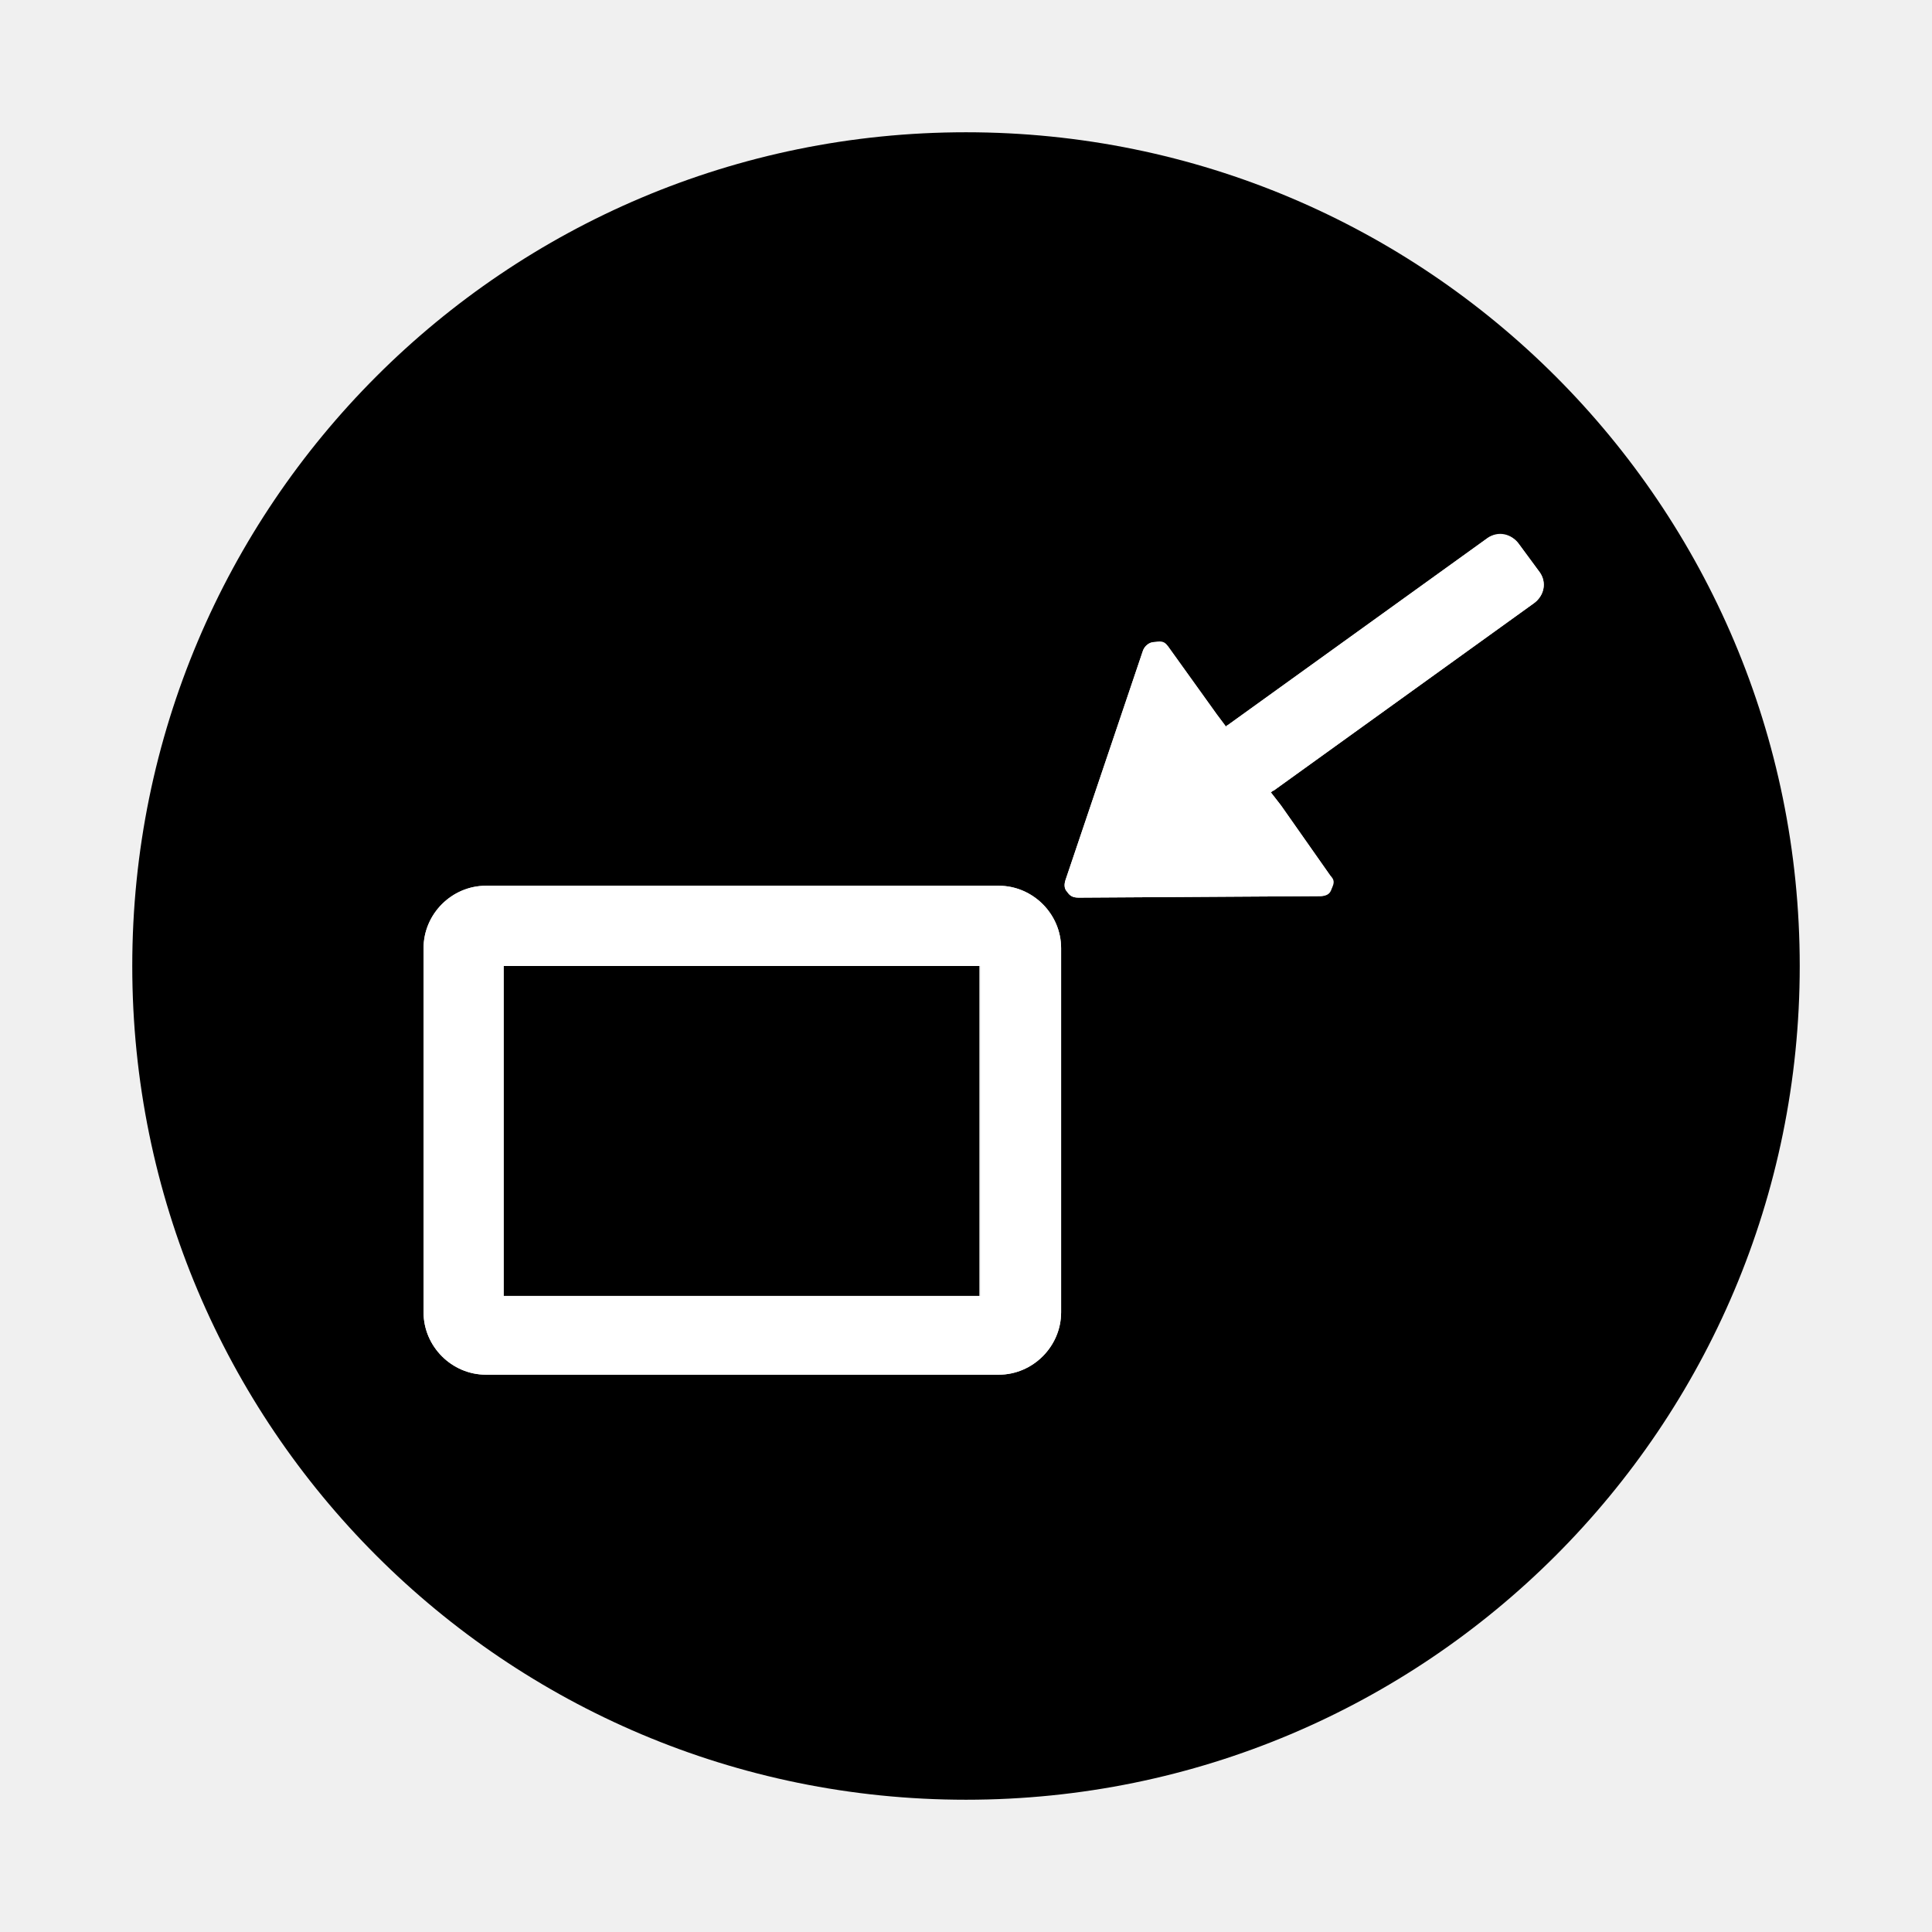
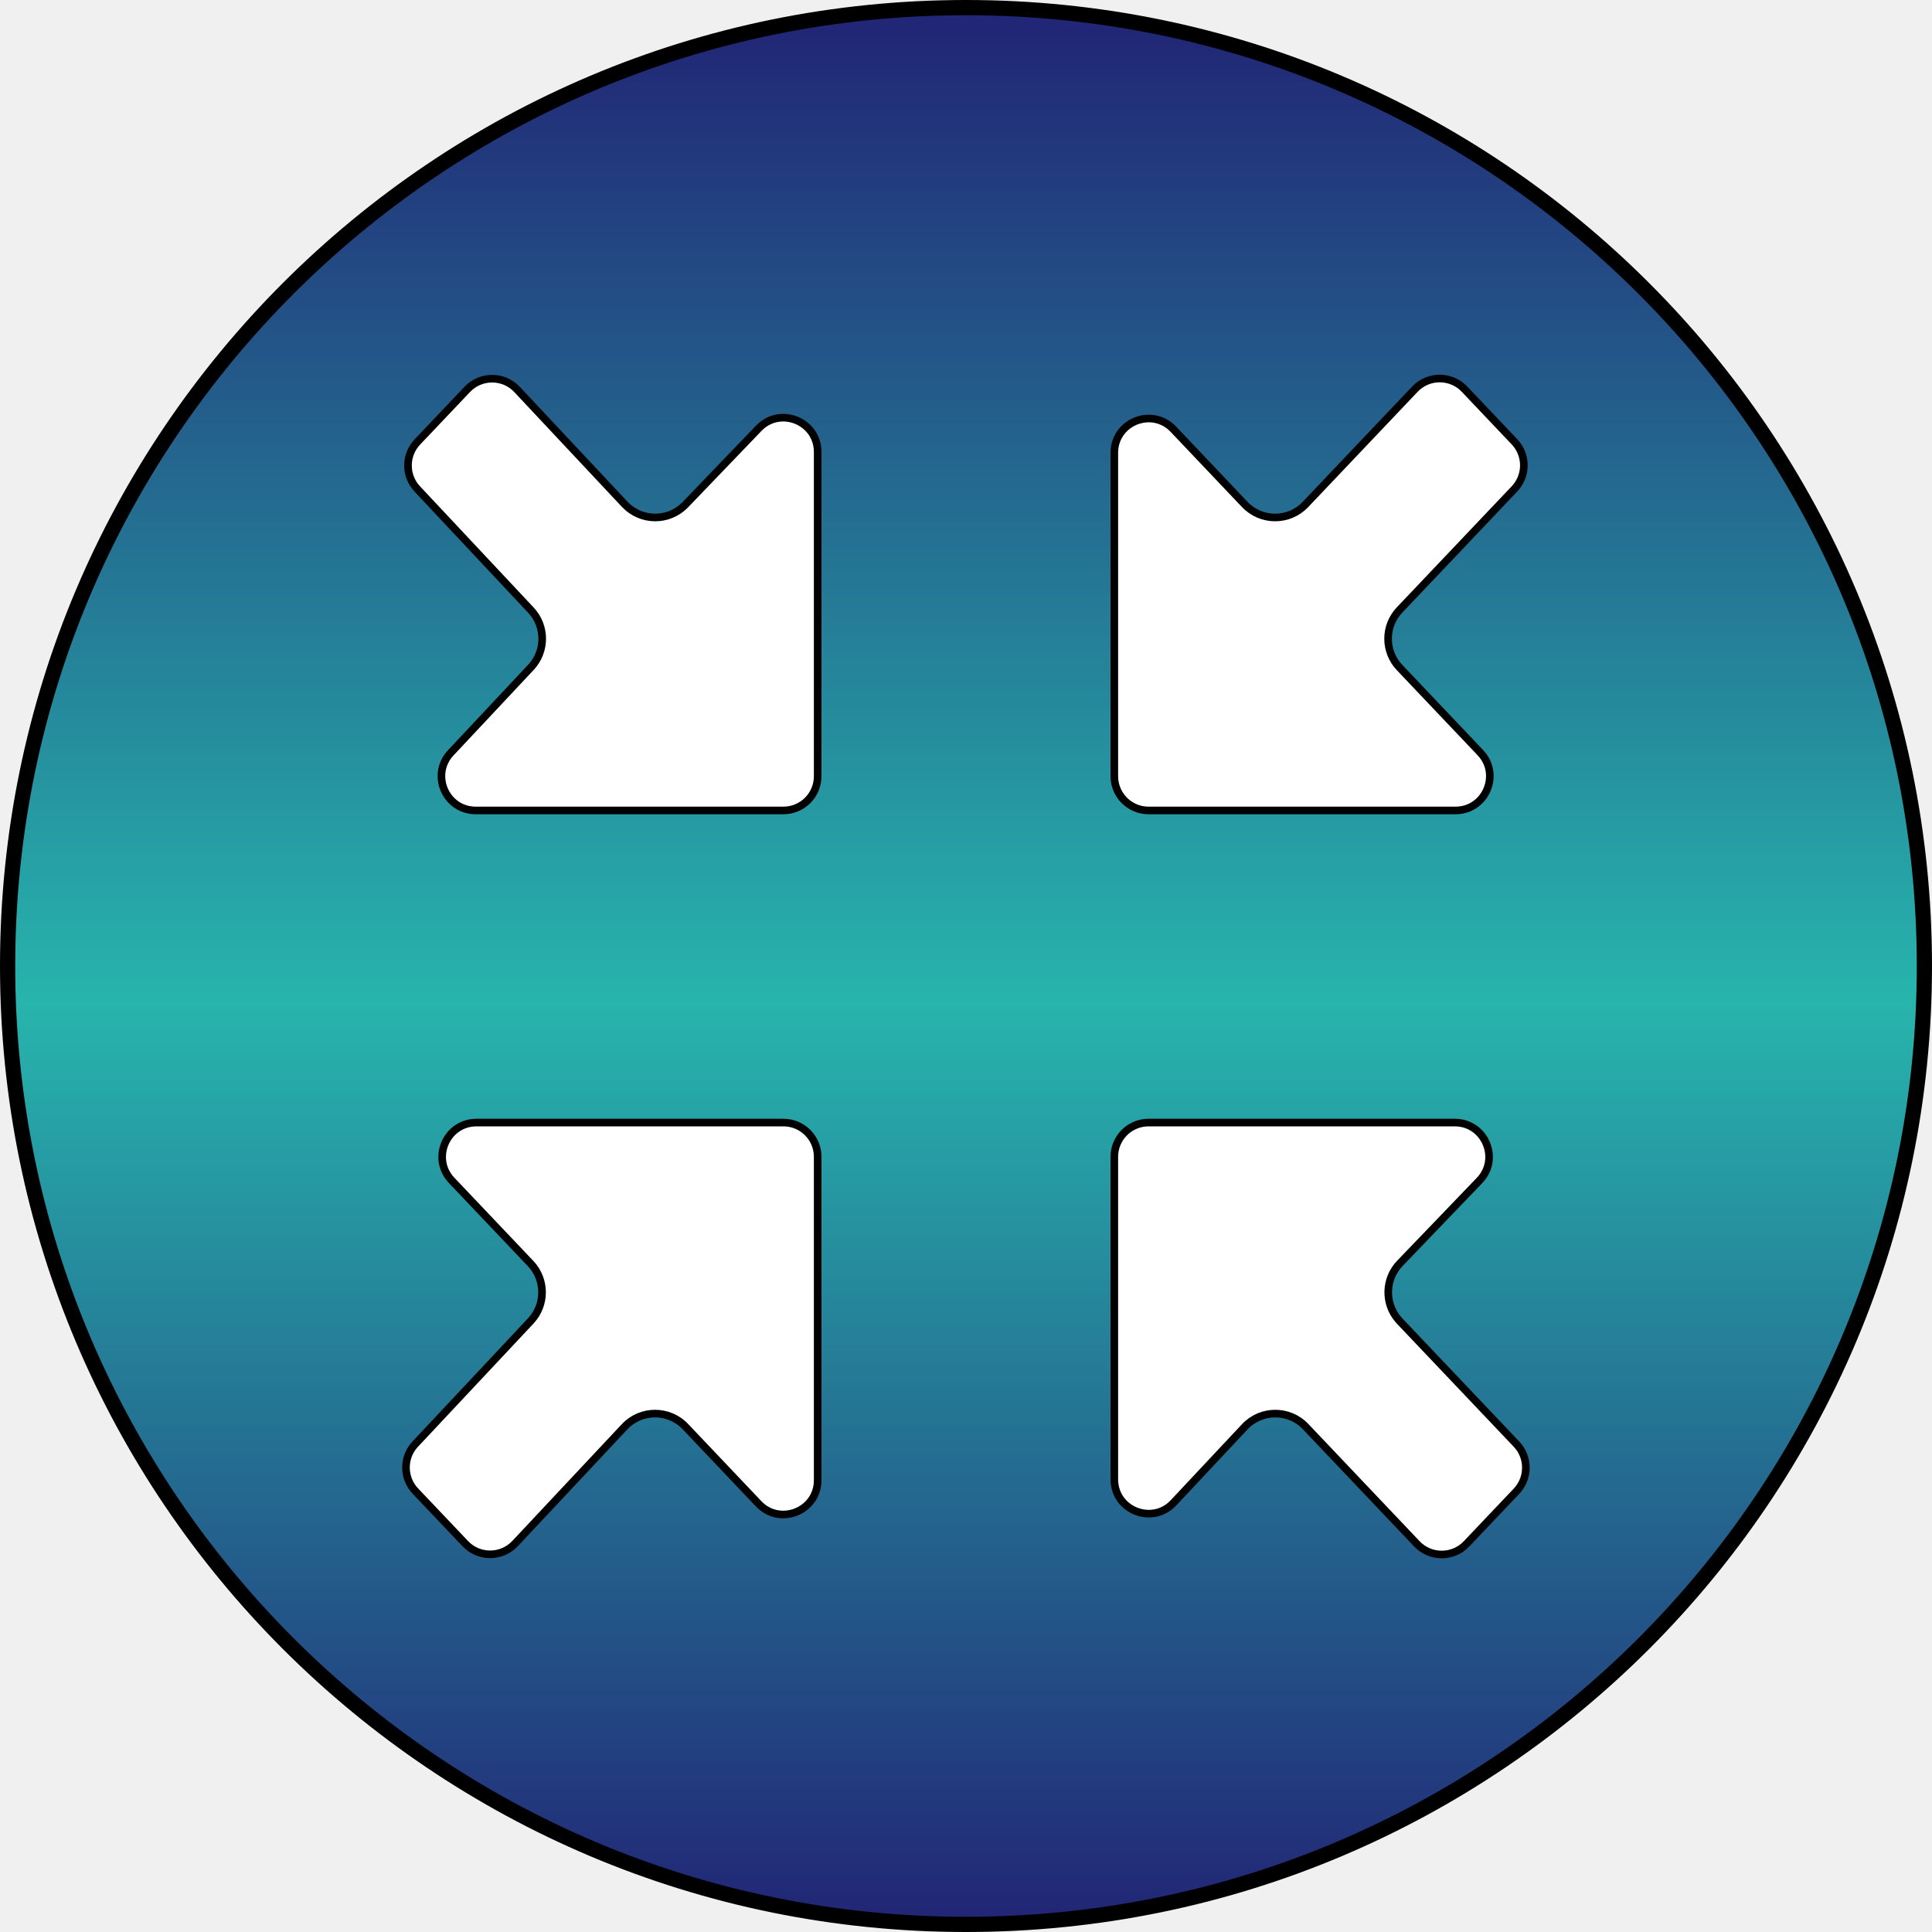
- <svg xmlns="http://www.w3.org/2000/svg" version="1.1" baseProfile="tiny" id="Layer_1" x="0px" y="0px" viewBox="-240 332 130 130" xml:space="preserve">
-   <g id="Layer_1_1_">
-     <g>
-       <rect x="-206.2" y="397" fill="#000000" width="32.1" height="22.2" />
-       <path fill="#000000" d="M-175,340.9c-31,0-56.1,25.1-56.1,56.1c0,31,25.1,56.1,56.1,56.1c31,0,56.1-25.1,56.1-56.1    C-118.9,366-144,340.9-175,340.9z M-168.6,420.3c0,2.3-1.9,4.2-4.2,4.2h-34.5c-2.3,0-4.2-1.9-4.2-4.2v-24.5c0-2.3,1.9-4.2,4.2-4.2    h34.5c2.3,0,4.2,1.9,4.2,4.2L-168.6,420.3L-168.6,420.3z M-136.8,372.6l-17.5,12.6c-0.1,0-0.1,0.1-0.2,0.1l0.7,0.9l3.3,4.7    c0.2,0.3,0.2,0.5,0.1,0.9c-0.2,0.4-0.5,0.5-0.8,0.5l-16.2,0.1c-0.4,0-0.6-0.1-0.8-0.4c-0.2-0.2-0.2-0.5-0.1-0.8l5.2-15.4    c0.1-0.3,0.4-0.6,0.8-0.6c0.4,0,0.7,0.1,0.9,0.3l3.3,4.6l0.6,0.8c0,0,0.1-0.1,0.1-0.1l17.5-12.6c0.7-0.5,1.6-0.3,2.1,0.4l1.4,1.9    C-135.9,371.2-136.1,372.1-136.8,372.6z" />
-     </g>
+ <svg xmlns="http://www.w3.org/2000/svg" width="254" height="254" viewBox="0 0 254 254" fill="none">
+   <g clip-path="url(#clip0_110_50)">
+     <path d="M127 1C196.588 1 253 57.412 253 127C253 196.588 196.588 253 127 253C57.412 253 1 196.588 1 127C1 57.412 57.412 1 127 1Z" fill="url(#paint0_linear_110_50)" stroke="black" stroke-width="2" />
+     <path d="M151 147.583H191.262C195.228 147.583 197.254 152.342 194.507 155.202L184.045 166.09C182.072 168.143 182.001 171.347 183.838 173.484L184.021 173.688L199.37 189.857C200.967 191.539 201.016 194.147 199.52 195.887L199.37 196.053L192.806 202.969C191.031 204.838 188.052 204.838 186.277 202.969L171.649 187.558C169.472 185.264 165.812 185.275 163.648 187.582L154.282 197.571C151.492 200.546 146.5 198.571 146.5 194.493V152.083C146.5 149.676 148.391 147.71 150.769 147.589L151 147.583Z" fill="white" stroke="black" />
+     <path d="M61.435 51.188C63.217 49.311 66.212 49.32 67.982 51.208L82.129 66.296C84.284 68.594 87.925 68.616 90.107 66.345L99.755 56.303C102.563 53.381 107.5 55.368 107.5 59.421V102.05C107.5 104.535 105.485 106.55 103 106.55H62.543C58.603 106.549 56.566 101.845 59.261 98.972L69.796 87.737C71.78 85.622 71.781 82.329 69.797 80.213L54.855 64.277C53.224 62.539 53.233 59.83 54.874 58.102L61.435 51.188Z" fill="white" stroke="black" />
+     <path d="M62.64 147.583H103C105.485 147.584 107.5 149.598 107.5 152.083V194.603C107.5 198.669 102.536 200.65 99.736 197.702L90.108 187.558C87.931 185.264 84.271 185.275 82.107 187.582L67.719 202.926C65.948 204.814 62.955 204.822 61.173 202.946L54.61 196.033C53.021 194.358 52.963 191.763 54.443 190.022L54.592 189.856L69.776 173.663C71.769 171.538 71.76 168.228 69.754 166.115L59.376 155.181C56.74 152.404 58.565 147.877 62.275 147.597L62.64 147.583Z" fill="white" stroke="black" />
+     <path d="M186.014 51.165C187.788 49.296 190.767 49.296 192.541 51.165L199.105 58.08C200.754 59.817 200.754 62.54 199.105 64.276L184.002 80.189C181.987 82.311 181.987 85.639 184.002 87.762L194.624 98.952C197.345 101.819 195.313 106.549 191.36 106.55H151C148.515 106.55 146.5 104.535 146.5 102.05V59.53L146.515 59.155C146.809 55.345 151.552 53.576 154.264 56.433L163.649 66.32C165.818 68.605 169.459 68.605 171.628 66.32L186.014 51.165Z" fill="white" stroke="black" />
  </g>
-   <g id="Layer_2">
-     <g>
-       <path fill="#FFFFFF" d="M-136.4,370.5l-1.4-1.9c-0.5-0.7-1.5-0.8-2.1-0.4l-17.5,12.6c-0.1,0-0.1,0.1-0.1,0.1l-0.6-0.8l-3.3-4.6    c-0.2-0.3-0.4-0.4-0.9-0.3c-0.4,0-0.7,0.3-0.8,0.6l-5.2,15.4c-0.1,0.3-0.1,0.6,0.1,0.8c0.2,0.3,0.4,0.4,0.8,0.4l16.2-0.1    c0.4,0,0.7-0.1,0.8-0.5c0.2-0.4,0.2-0.6-0.1-0.9l-3.3-4.7l-0.7-0.9c0.1,0,0.1-0.1,0.2-0.1l17.5-12.6    C-136.1,372.1-135.9,371.2-136.4,370.5z" />
-       <path fill="#FFFFFF" d="M-172.8,391.6h-34.5c-2.3,0-4.2,1.9-4.2,4.2v24.5c0,2.3,1.9,4.2,4.2,4.2h34.5c2.3,0,4.2-1.9,4.2-4.2v-24.5    C-168.6,393.5-170.5,391.6-172.8,391.6z M-174,419.2h-32.1V397h32.1V419.2z" />
-     </g>
-   </g>
+   <defs>
+     <linearGradient id="paint0_linear_110_50" x1="-71.232" y1="2" x2="-71.232" y2="252" gradientUnits="userSpaceOnUse">
+       <stop offset="0.005" stop-color="#1A1F71" stop-opacity="0.97" />
+       <stop offset="0.519" stop-color="#20B2AA" stop-opacity="0.97" />
+       <stop offset="1" stop-color="#1A1F71" stop-opacity="0.97" />
+     </linearGradient>
+     <clipPath id="clip0_110_50">
+       <rect width="254" height="254" fill="white" />
+     </clipPath>
+   </defs>
</svg>
